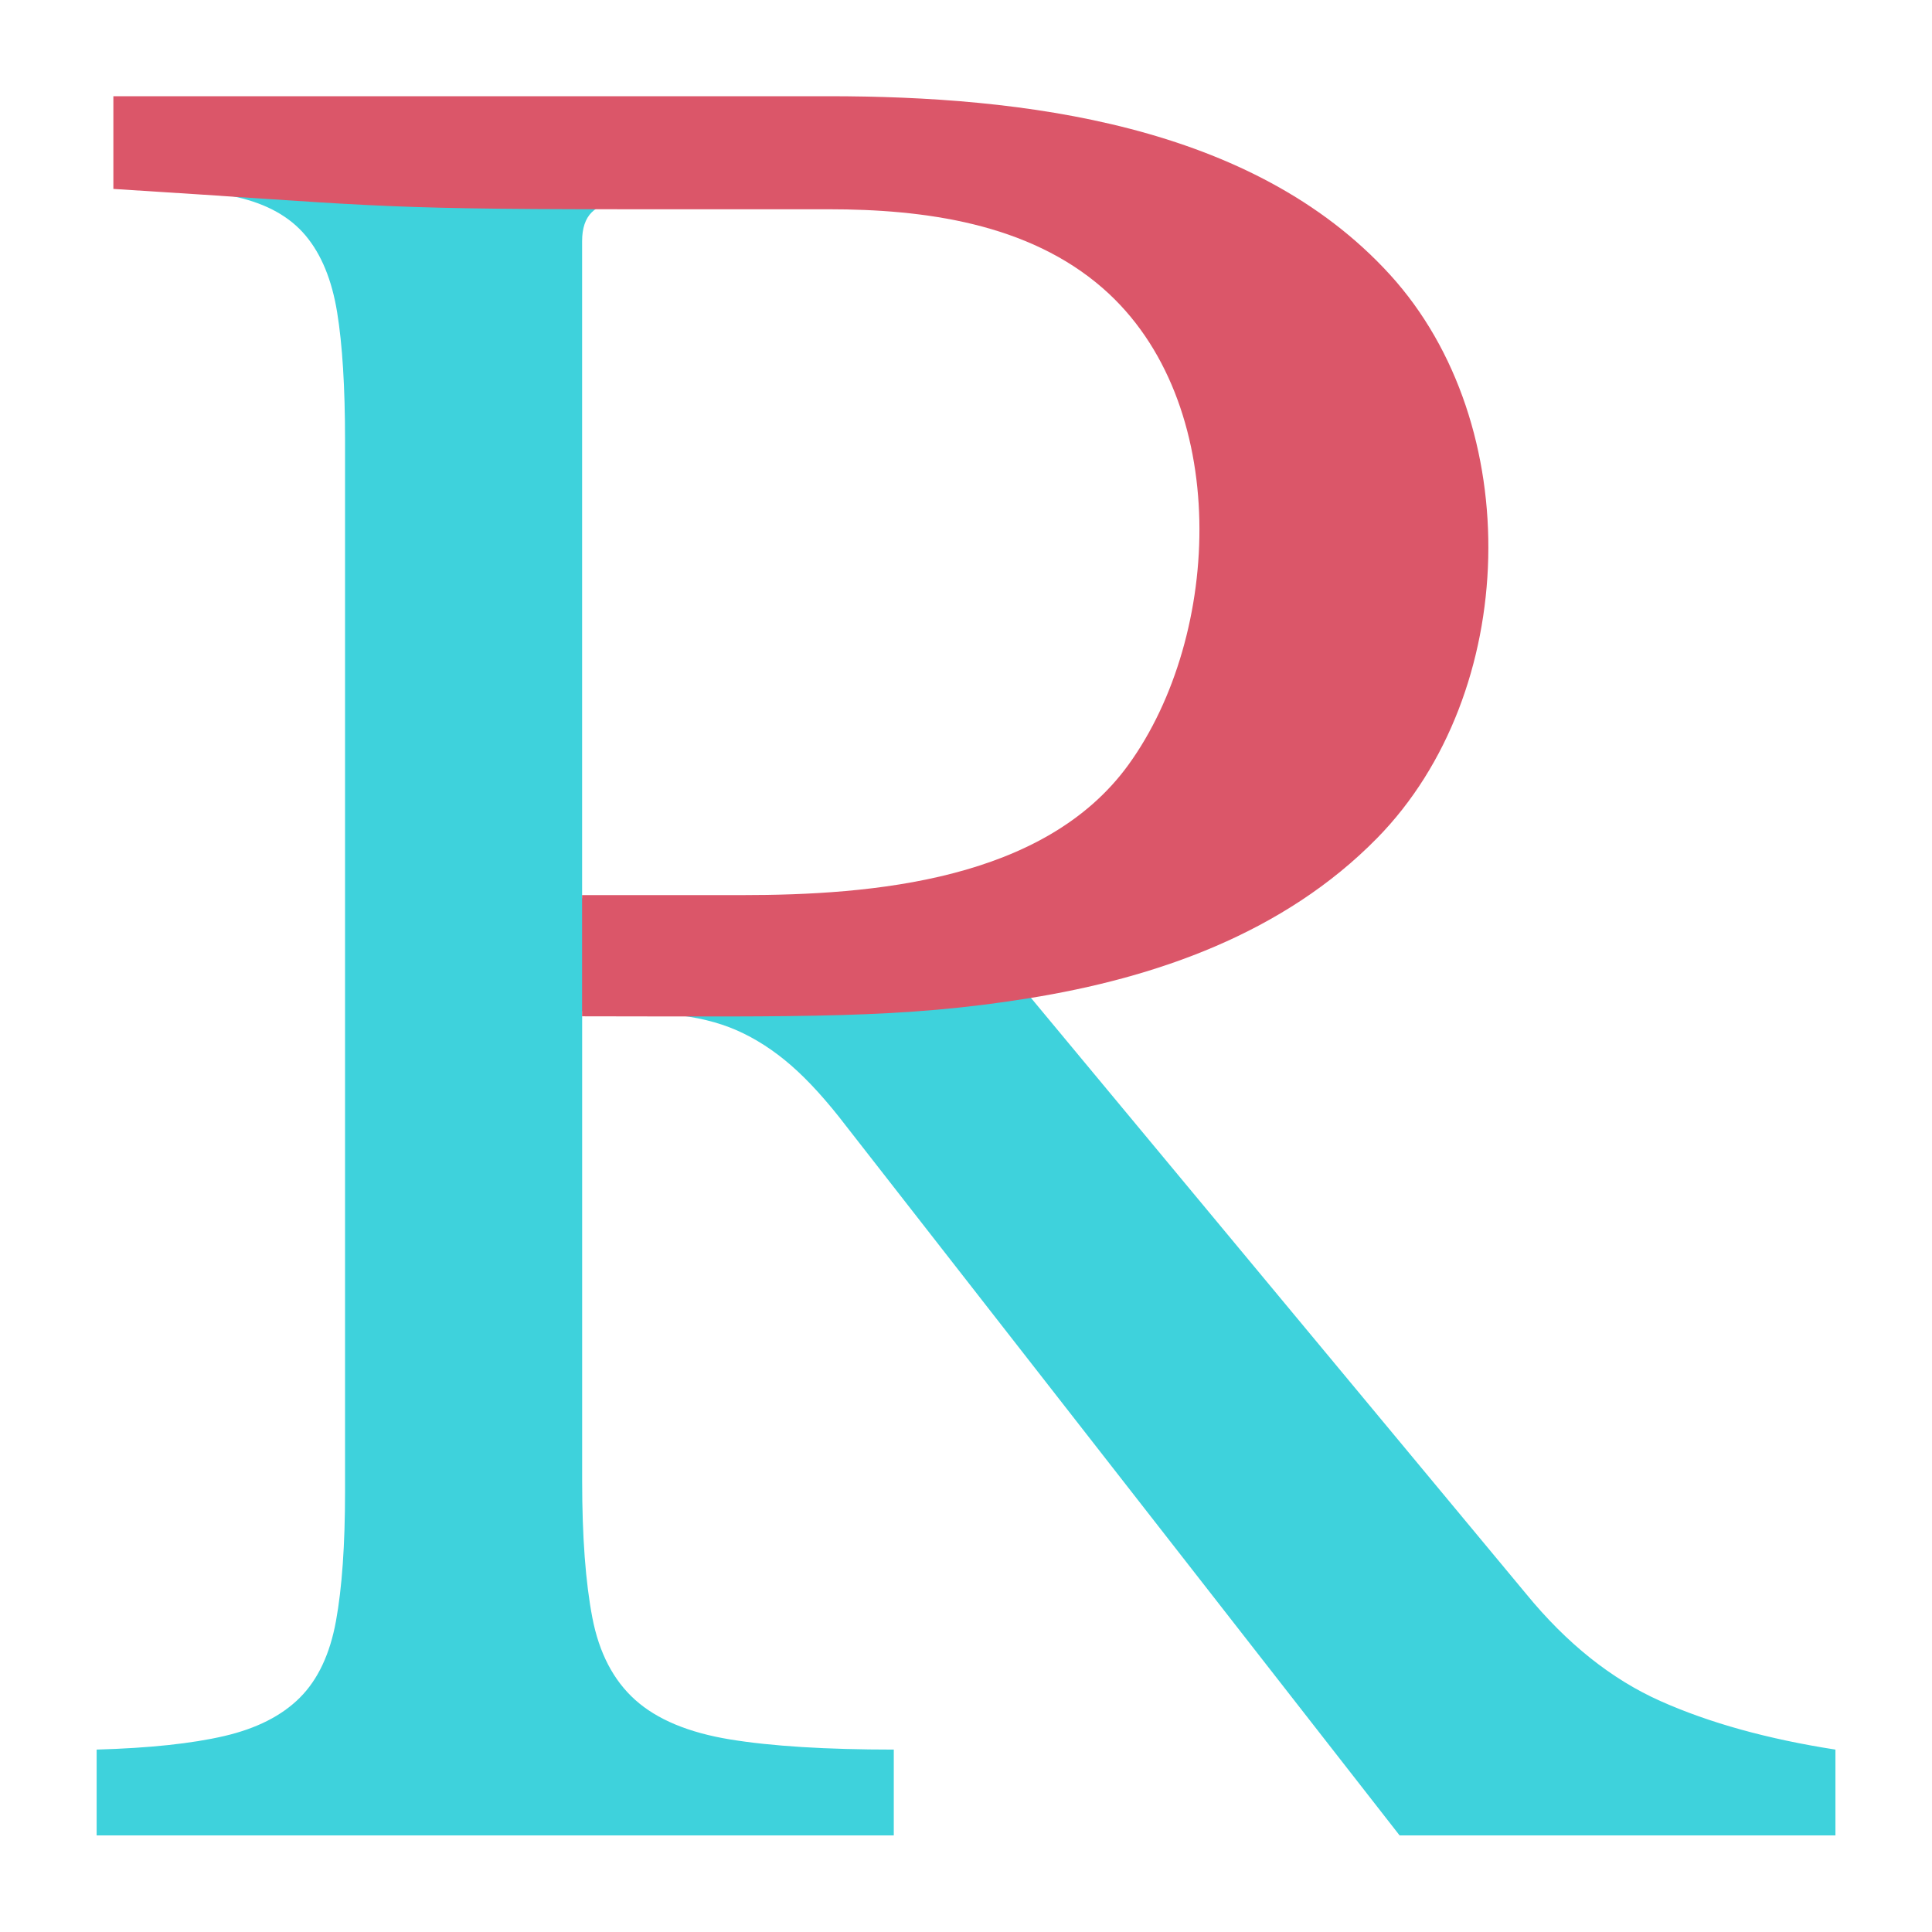
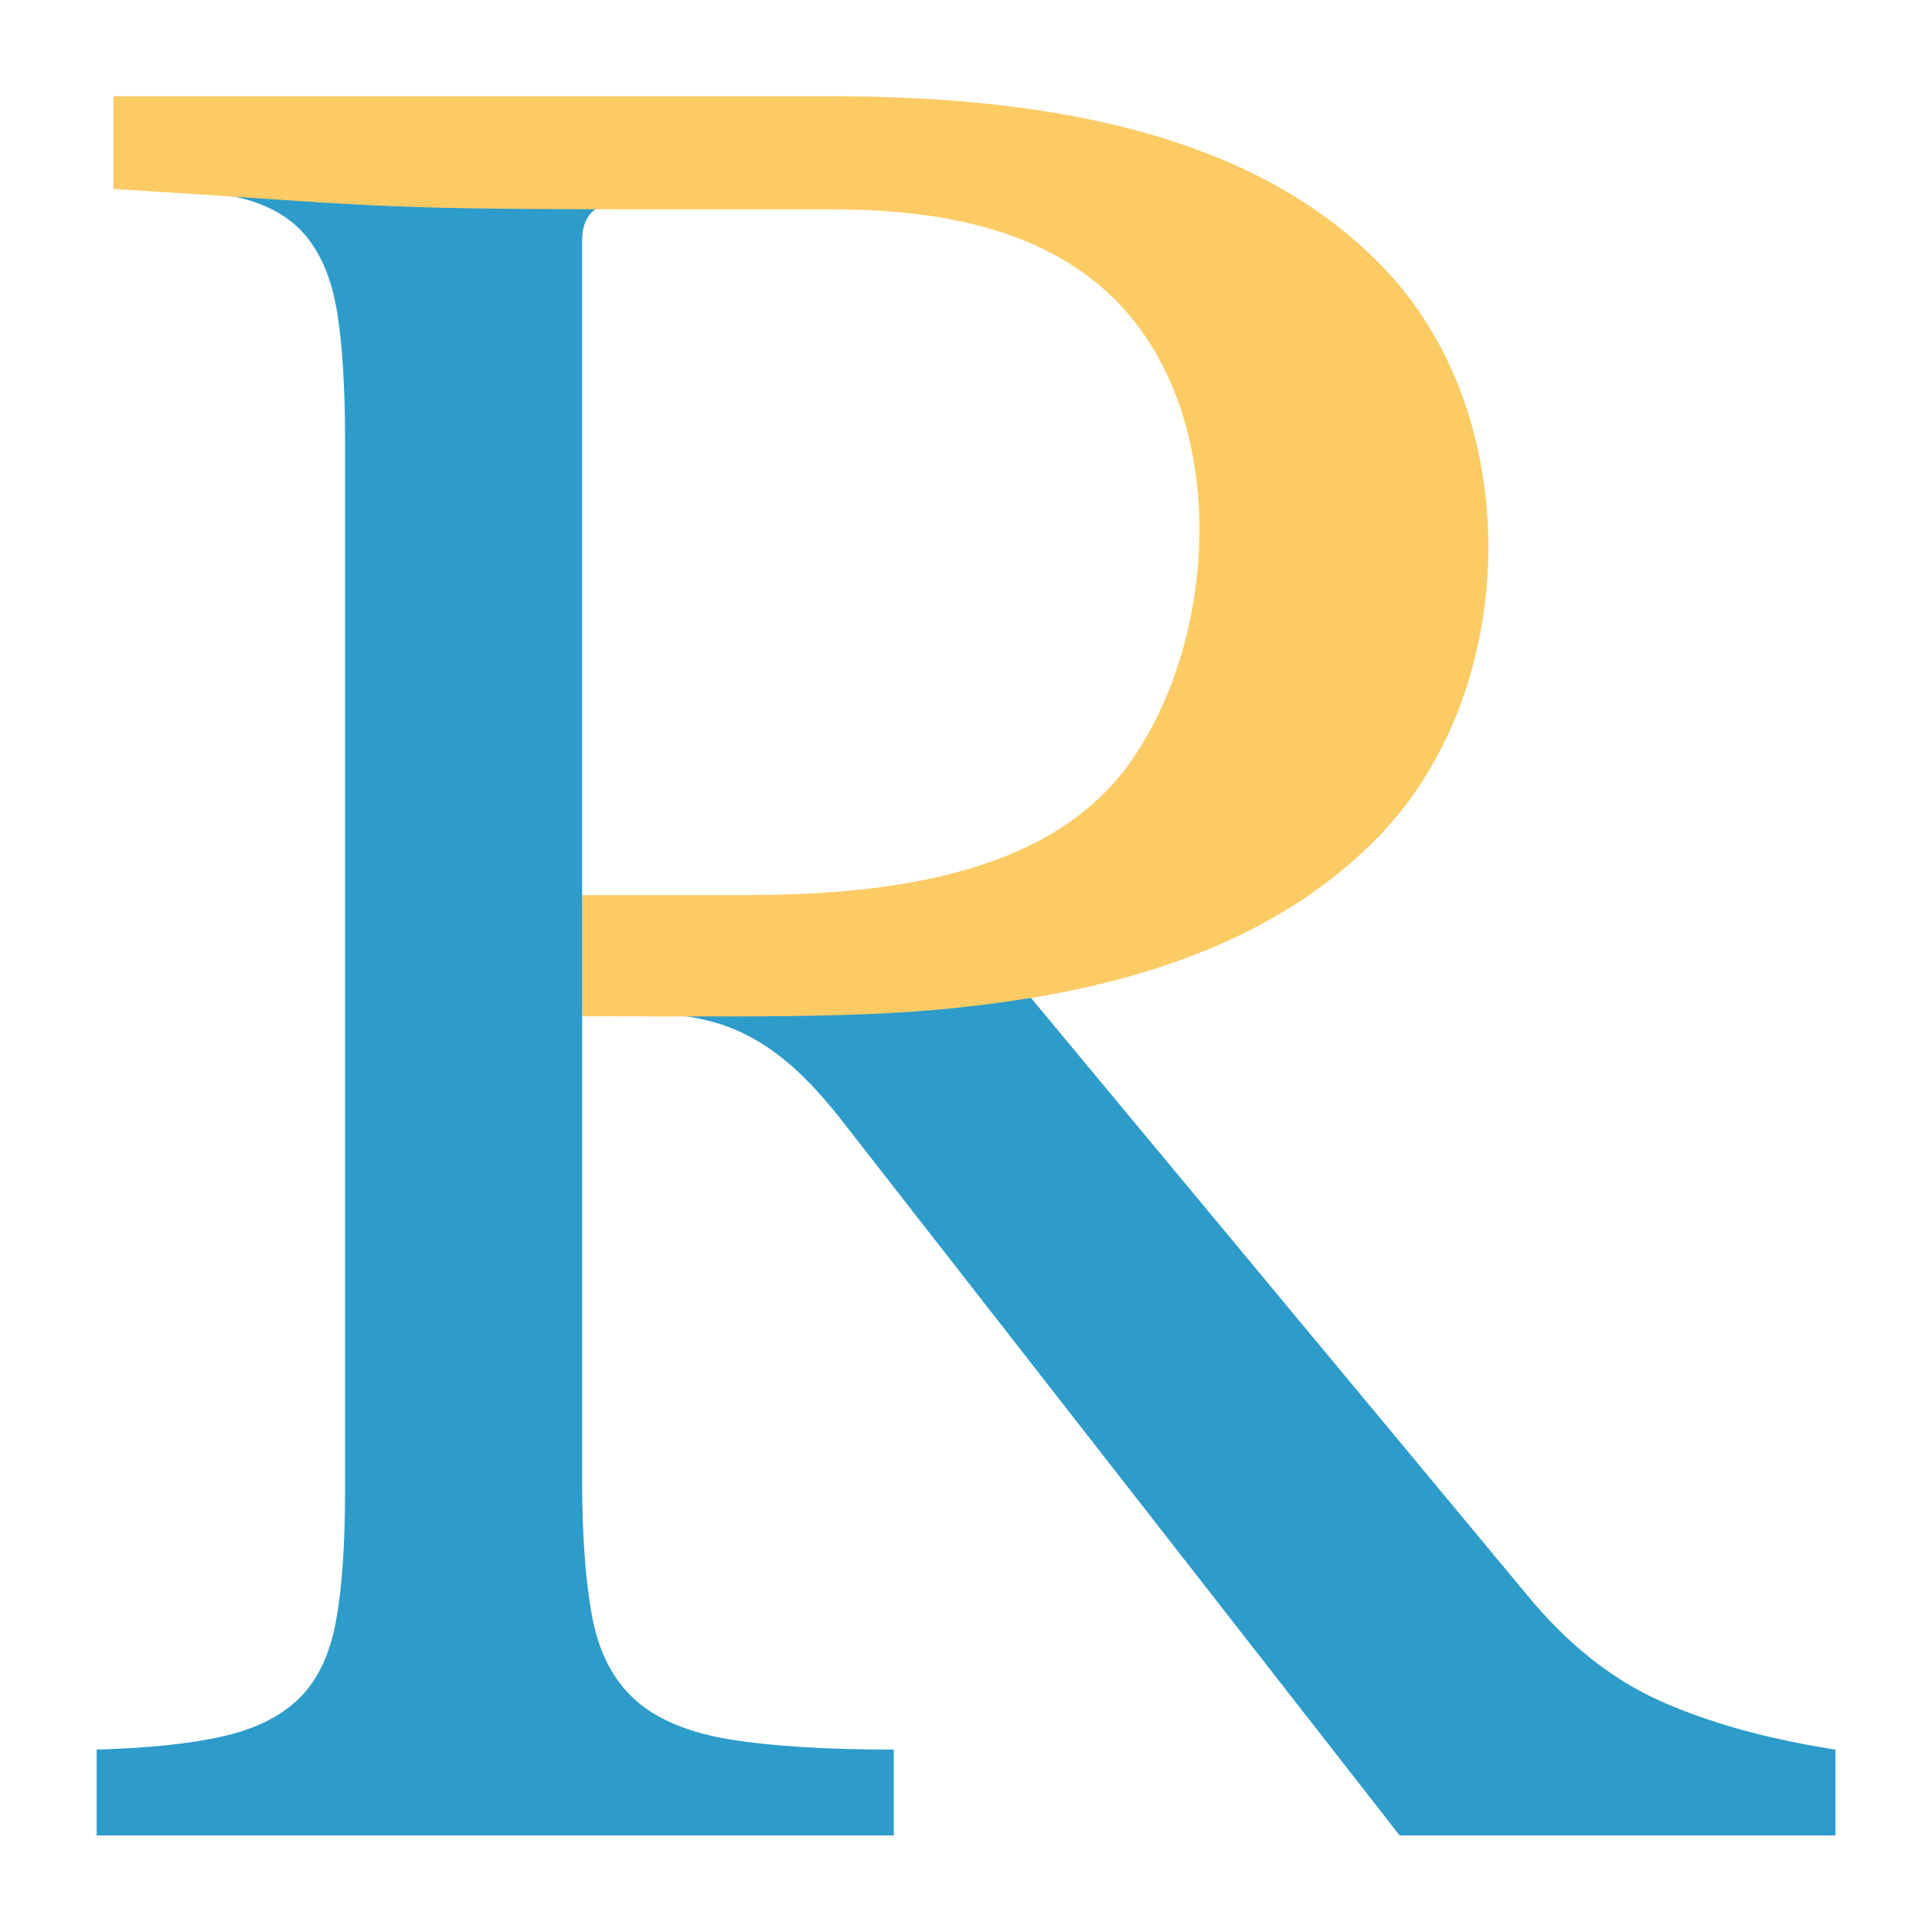
<svg xmlns="http://www.w3.org/2000/svg" clip-rule="evenodd" fill-rule="evenodd" stroke-linejoin="round" stroke-miterlimit="2" version="1.1" viewBox="0 0 500 500" xml:space="preserve">
-   <path d="m383.25 137.79c0 31.169-9.351 57.078-28.052 77.727-18.701 20.65-48.507 34.481-89.416 41.494l129.16 155.46c10.52 12.857 22.11 22.11 34.773 27.759 12.662 5.65 27.76 9.838 45.292 12.565v22.208h-112.79l-143.18-183.51c-5.065-6.624-9.838-11.884-14.318-15.78-4.481-3.896-9.156-6.915-14.026-9.058s-10.52-3.507-16.948-4.091c-6.429-0.584-14.124-0.877-23.085-0.877v121.56c0 14.415 0.877 26.201 2.63 35.357s5.455 16.266 11.104 21.331 13.831 8.474 24.546 10.227c10.714 1.754 24.837 2.63 42.37 2.63v22.208h-206.3v-22.208c13.636-0.389 24.643-1.558 33.019-3.506 8.377-1.948 14.903-5.26 19.578-9.935 4.676-4.676 7.793-11.299 9.351-19.87 1.558-8.572 2.338-19.676 2.338-33.312v-272.34c0-13.636-0.682-24.643-2.046-33.019-1.363-8.377-4.091-15-8.182-19.87-4.09-4.871-10.032-8.182-17.824-9.936-7.792-1.753-17.922-3.019-30.39-3.798v-22.208h183.51c53.766 0 95.357 9.935 124.77 29.805 29.416 19.87 44.124 47.533 44.124 82.987zm-232.6 94.676h41.494c38.961 0 73.597-7.111 92.493-21.332 18.896-14.22 28.344-37.694 28.344-70.422 0-31.558-7.5-54.156-22.5-67.792s-44.181-20.454-76.129-20.454h-53.767c-6.623 0-9.935 3.311-9.935 9.935v170.06z" fill="#3ed2dc" fill-rule="nonzero" />
-   <path d="m160.18 54.154c-65.501 0.011-65.186-1.191-130.84-5.26v-23.993h185.07c49.99 0 109.66 7.086 145.3 46.168 35.364 38.777 33.569 108.19-3.26 145.78-24.255 24.757-57.466 36.237-90.177 41.494-32.984 5.3-57.604 4.738-115.63 4.676v-31.365h41.368c33.676 0 78.293-3.721 100.03-33.732 24.272-33.506 26.855-94.098-6.612-123.31-19.329-16.873-46.258-20.454-71.022-20.455z" fill="#db5669" fill-rule="nonzero" />
+   <path d="m383.25 137.79c0 31.169-9.351 57.078-28.052 77.727-18.701 20.65-48.507 34.481-89.416 41.494l129.16 155.46c10.52 12.857 22.11 22.11 34.773 27.759 12.662 5.65 27.76 9.838 45.292 12.565v22.208h-112.79l-143.18-183.51c-5.065-6.624-9.838-11.884-14.318-15.78-4.481-3.896-9.156-6.915-14.026-9.058s-10.52-3.507-16.948-4.091c-6.429-0.584-14.124-0.877-23.085-0.877v121.56c0 14.415 0.877 26.201 2.63 35.357s5.455 16.266 11.104 21.331 13.831 8.474 24.546 10.227c10.714 1.754 24.837 2.63 42.37 2.63v22.208h-206.3v-22.208c13.636-0.389 24.643-1.558 33.019-3.506 8.377-1.948 14.903-5.26 19.578-9.935 4.676-4.676 7.793-11.299 9.351-19.87 1.558-8.572 2.338-19.676 2.338-33.312v-272.34c0-13.636-0.682-24.643-2.046-33.019-1.363-8.377-4.091-15-8.182-19.87-4.09-4.871-10.032-8.182-17.824-9.936-7.792-1.753-17.922-3.019-30.39-3.798v-22.208h183.51c53.766 0 95.357 9.935 124.77 29.805 29.416 19.87 44.124 47.533 44.124 82.987zm-232.6 94.676h41.494c38.961 0 73.597-7.111 92.493-21.332 18.896-14.22 28.344-37.694 28.344-70.422 0-31.558-7.5-54.156-22.5-67.792s-44.181-20.454-76.129-20.454h-53.767c-6.623 0-9.935 3.311-9.935 9.935v170.06z" fill="#2d9cca" fill-rule="nonzero" />
+   <path d="m160.18 54.154c-65.501 0.011-65.186-1.191-130.84-5.26v-23.993h185.07c49.99 0 109.66 7.086 145.3 46.168 35.364 38.777 33.569 108.19-3.26 145.78-24.255 24.757-57.466 36.237-90.177 41.494-32.984 5.3-57.604 4.738-115.63 4.676v-31.365h41.368c33.676 0 78.293-3.721 100.03-33.732 24.272-33.506 26.855-94.098-6.612-123.31-19.329-16.873-46.258-20.454-71.022-20.455z" fill="#fccb64" fill-rule="nonzero" />
</svg>
